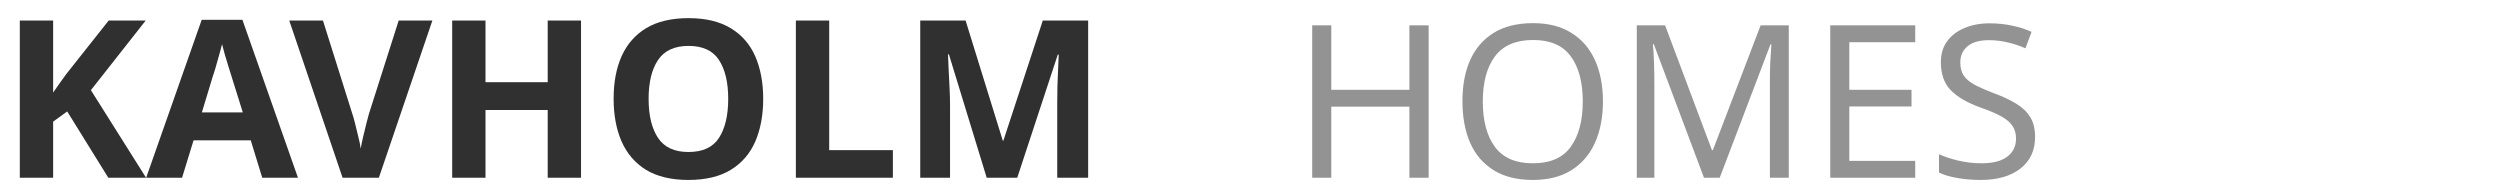
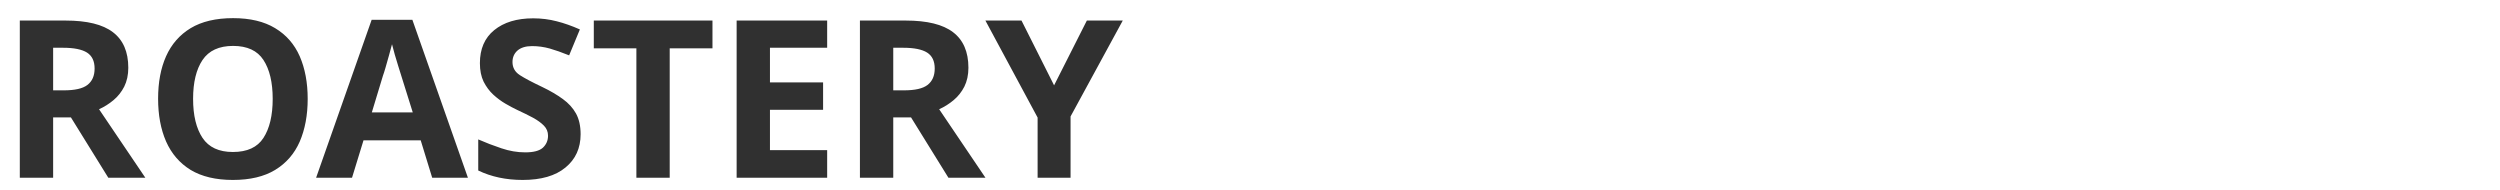
<svg xmlns="http://www.w3.org/2000/svg" width="211px" height="16px" viewBox="0 0 211 16" version="1.1">
  <g id="Page-1" stroke="none" stroke-width="1" fill="none" fill-rule="evenodd">
    <g id="logo" transform="translate(0, -4)">
      <g id="KAVHOLM" fill="#303030" font-family="Futura-Bold, Futura" font-size="18.581" font-weight="bold">
        <text id="KAVHOLM">
-           <tspan x="0" y="19">KAVHOLM</tspan>
-         </text>
-       </g>
-       <g id="HOMES" transform="translate(85, 0)" fill="#939393" font-family="Futura-Medium, Futura" font-size="18" font-weight="400">
-         <text id="HOMES">
-           <tspan x="24" y="19">HOMES</tspan>
+           <tspan x="0" y="19">ROASTERY</tspan>
        </text>
      </g>
    </g>
  </g>
</svg>
